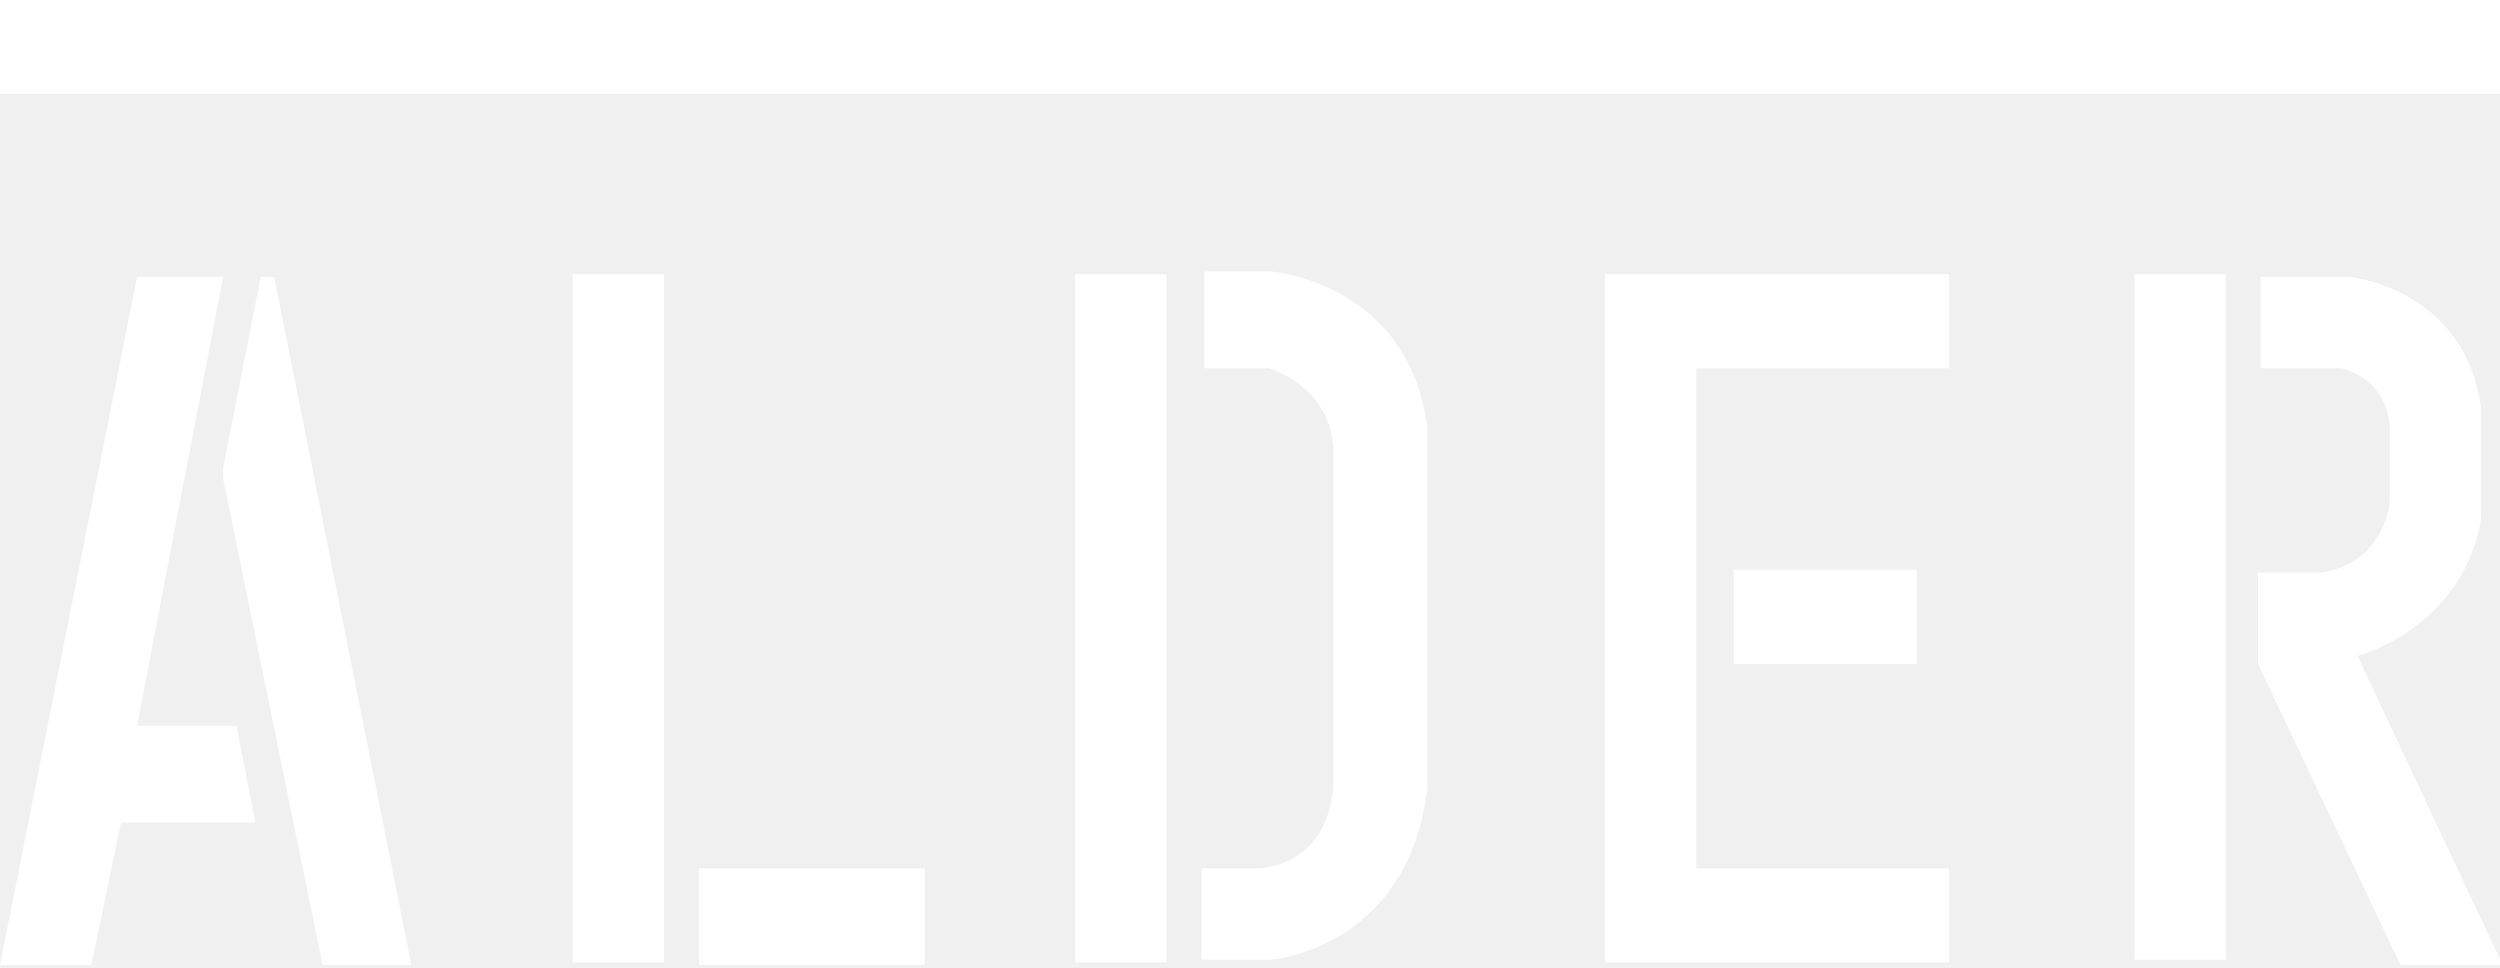
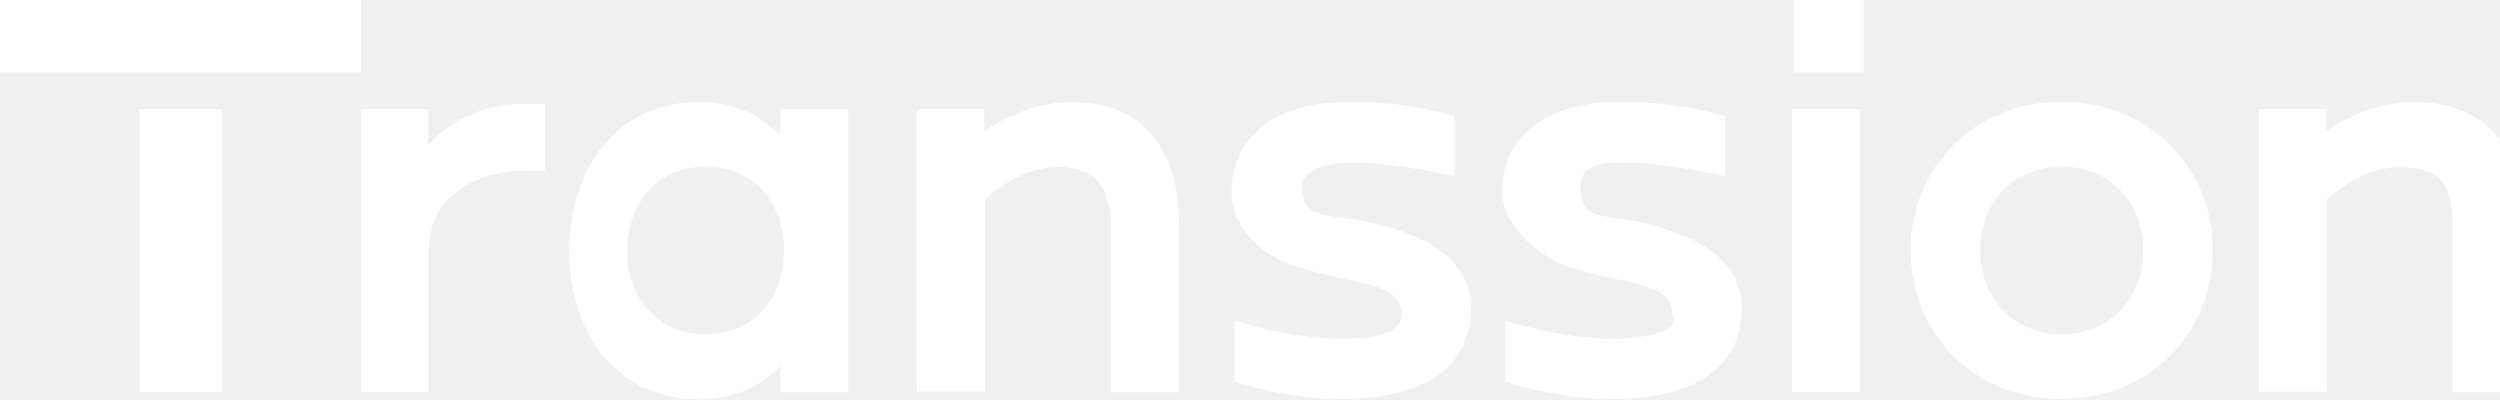
- <svg xmlns="http://www.w3.org/2000/svg" id="_图层_1" version="1.1" viewBox="0 0 93 36">
+ <svg xmlns="http://www.w3.org/2000/svg" id="_图层_1" data-name=" 图层 1" viewBox="0 0 96.04 15.33">
  <defs>
    <style>
-       .st0 {
+       .cls-1 {
        fill: #fff;
      }
    </style>
  </defs>
-   <g id="Symbols">
-     <g id="navbar">
-       <g id="blueLogo">
-         <g>
-           <path id="R-2" class="st0" d="M84.1,10.3v3.4h3s1.6.3,1.8,2.1v2.9s-.2,2.2-2.5,2.6h-2.4v3.4l5.3,11.2h3.8l-5.4-11.5s3.9-1,4.6-5.1v-4.1c-.6-4.5-4.9-4.9-4.9-4.9h-3.3s0,0,0,0Z" />
-           <rect id="R-1" class="st0" x="79.4" y="10.2" width="3.4" height="25.5" />
-           <rect id="E-2" class="st0" x="64.5" y="21.2" width="6.8" height="3.5" />
-           <path id="E-1" class="st0" d="M62.4,10.2h10.1v3.5h-9.4v18.6h9.4v3.5h-12.8V10.2s2.7,0,2.7,0Z" />
-           <path id="D-2" class="st0" d="M44.8,10.3v3.4h2.4s2.2.6,2.4,2.9v12.6s0,2.8-2.7,3.1h-2.2v3.4h2.6s5.1-.4,5.8-6.4c0-4,0-7.5,0-13.4-.7-5.4-5.8-5.8-5.8-5.8h-2.5s0,0,0,0Z" />
-           <rect id="D-1" class="st0" x="40" y="10.2" width="3.4" height="25.6" />
-           <rect id="L-2" class="st0" x="26" y="32.3" width="8.4" height="3.6" />
-           <rect id="L-1" class="st0" x="21.3" y="10.2" width="3.4" height="25.6" />
-           <polygon id="A-2" class="st0" points="9.7 10.3 10.2 10.3 15.3 35.9 12 35.9 8.3 17.8 8.3 17.4 9.7 10.3" />
-           <polygon id="A-1" class="st0" points="5.1 10.3 8.3 10.3 5.1 27 8.8 27 9.5 30.6 4.5 30.6 3.4 35.9 0 35.9 5.1 10.3" />
-           <rect id="top-bar" class="st0" y="0" width="93" height="3.5" />
-         </g>
-       </g>
-     </g>
-   </g>
+   <path class="cls-1" d="M94.23,15.06v-6.26c0-1.54-.34-2.38-2.04-2.38-1.49,0-2.8,1.23-2.8,1.23v7.4h-2.62V4.19h2.59v.86s1.47-1.13,3.38-1.13c2.42,0,4.3,1.44,4.3,4.79v6.36h-2.82,0ZM79.2,15.33c-3.31,0-5.8-2.46-5.8-5.71s2.5-5.71,5.8-5.71,5.81,2.46,5.81,5.71-2.5,5.71-5.81,5.71ZM79.2,6.4c-1.81,0-3.13,1.35-3.13,3.22s1.32,3.22,3.13,3.22,3.14-1.35,3.14-3.22-1.32-3.22-3.14-3.22ZM68.91,0h2.68v2.78h-2.68V0ZM66.91,11.88c0,2.19-1.8,3.45-4.95,3.45-2.32,0-4.14-.68-4.14-.68v-2.34s2.08.7,4.13.7c1.2,0,2.67-.25,2.29-.97,0-1.27-1.97-1.07-4.1-1.84-.66-.24-2.44-1.29-2.43-2.86.02-2.19,1.77-3.43,4.55-3.43,2.41,0,4.02.56,4.02.56v2.3s-2.29-.53-4-.53c-1.03,0-1.56.23-1.56.91,0,1.39.85,1.04,2.37,1.4,1.77.43,3.83,1.23,3.83,3.34h0ZM56.51,11.88c0,2.19-1.8,3.45-4.95,3.45-2.32,0-4.14-.68-4.14-.68v-2.34s2.08.7,4.13.7c1.48,0,2.29-.25,2.29-.97,0-1.27-1.97-1.07-4.1-1.84-.98-.24-2.44-1.29-2.43-2.86.02-2.19,1.77-3.43,4.55-3.43,2.41,0,4.02.56,4.02.56v2.3s-2.29-.53-4-.53c-.64,0-1.87.23-1.87.91,0,1.39,1.17,1.04,2.68,1.4,1.77.43,3.83,1.23,3.83,3.34h0ZM42.68,8.79c0-1.54-.58-2.38-2.04-2.38s-2.8,1.23-2.8,1.23v7.4h-2.62V4.19h2.59v.86s1.47-1.13,3.38-1.13c2.42,0,4.1,1.44,4.1,4.79v6.36h-2.62v-6.26h0ZM29.98,14.06c-.79.83-1.87,1.28-3.14,1.28-3.08,0-4.97-2.46-4.97-5.71s1.89-5.71,4.97-5.71c1.27,0,2.35.44,3.14,1.29v-1.01h2.61v10.87h-2.61v-1ZM27.11,6.4c-1.77,0-3.01,1.32-3.01,3.22s1.24,3.22,3.01,3.22,3.01-1.32,3.01-3.22-1.24-3.22-3.01-3.22ZM16.47,9.54v5.52h-2.61V4.19h2.59v1.39c.76-.92,2.2-1.58,3.41-1.58h1.07v2.55h-.7c-1.94,0-3.75,1.02-3.75,2.98h0ZM0,0h13.86v2.78H0V0ZM8.53,15.06h-3.19V4.19h3.19v10.87ZM71.46,15.06h-2.62V4.19h2.62v10.87Z" />
</svg>
